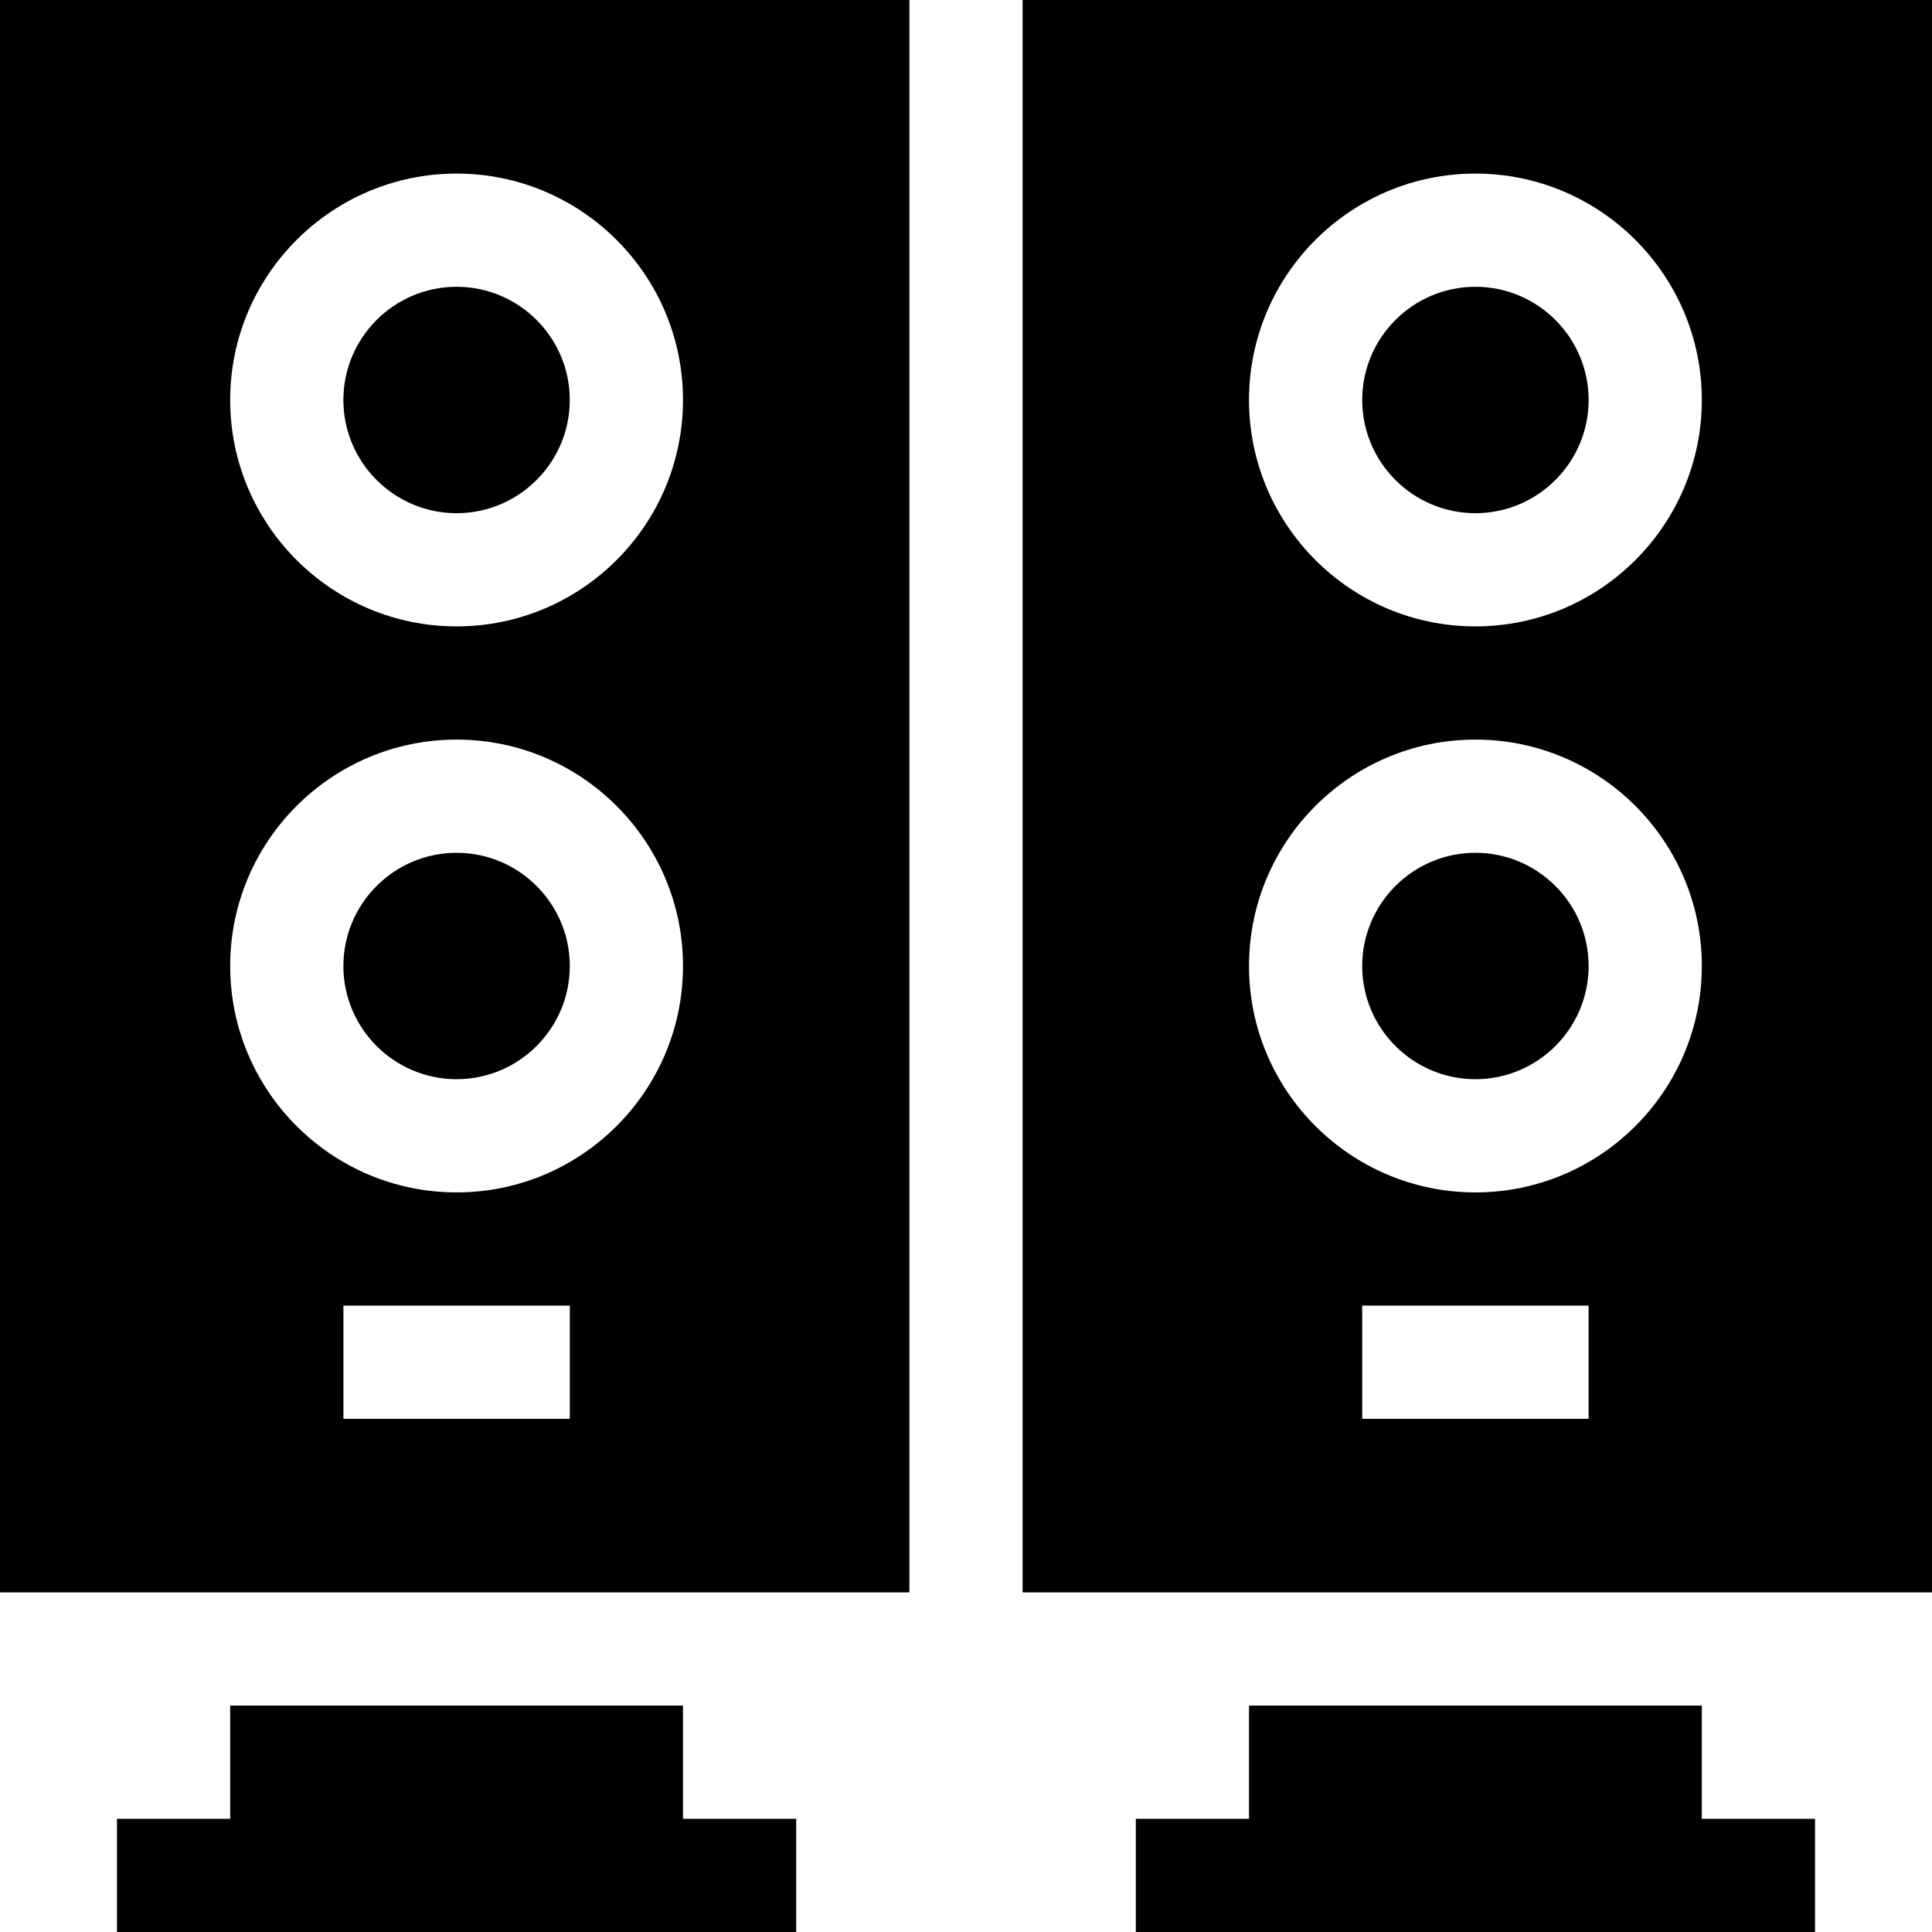
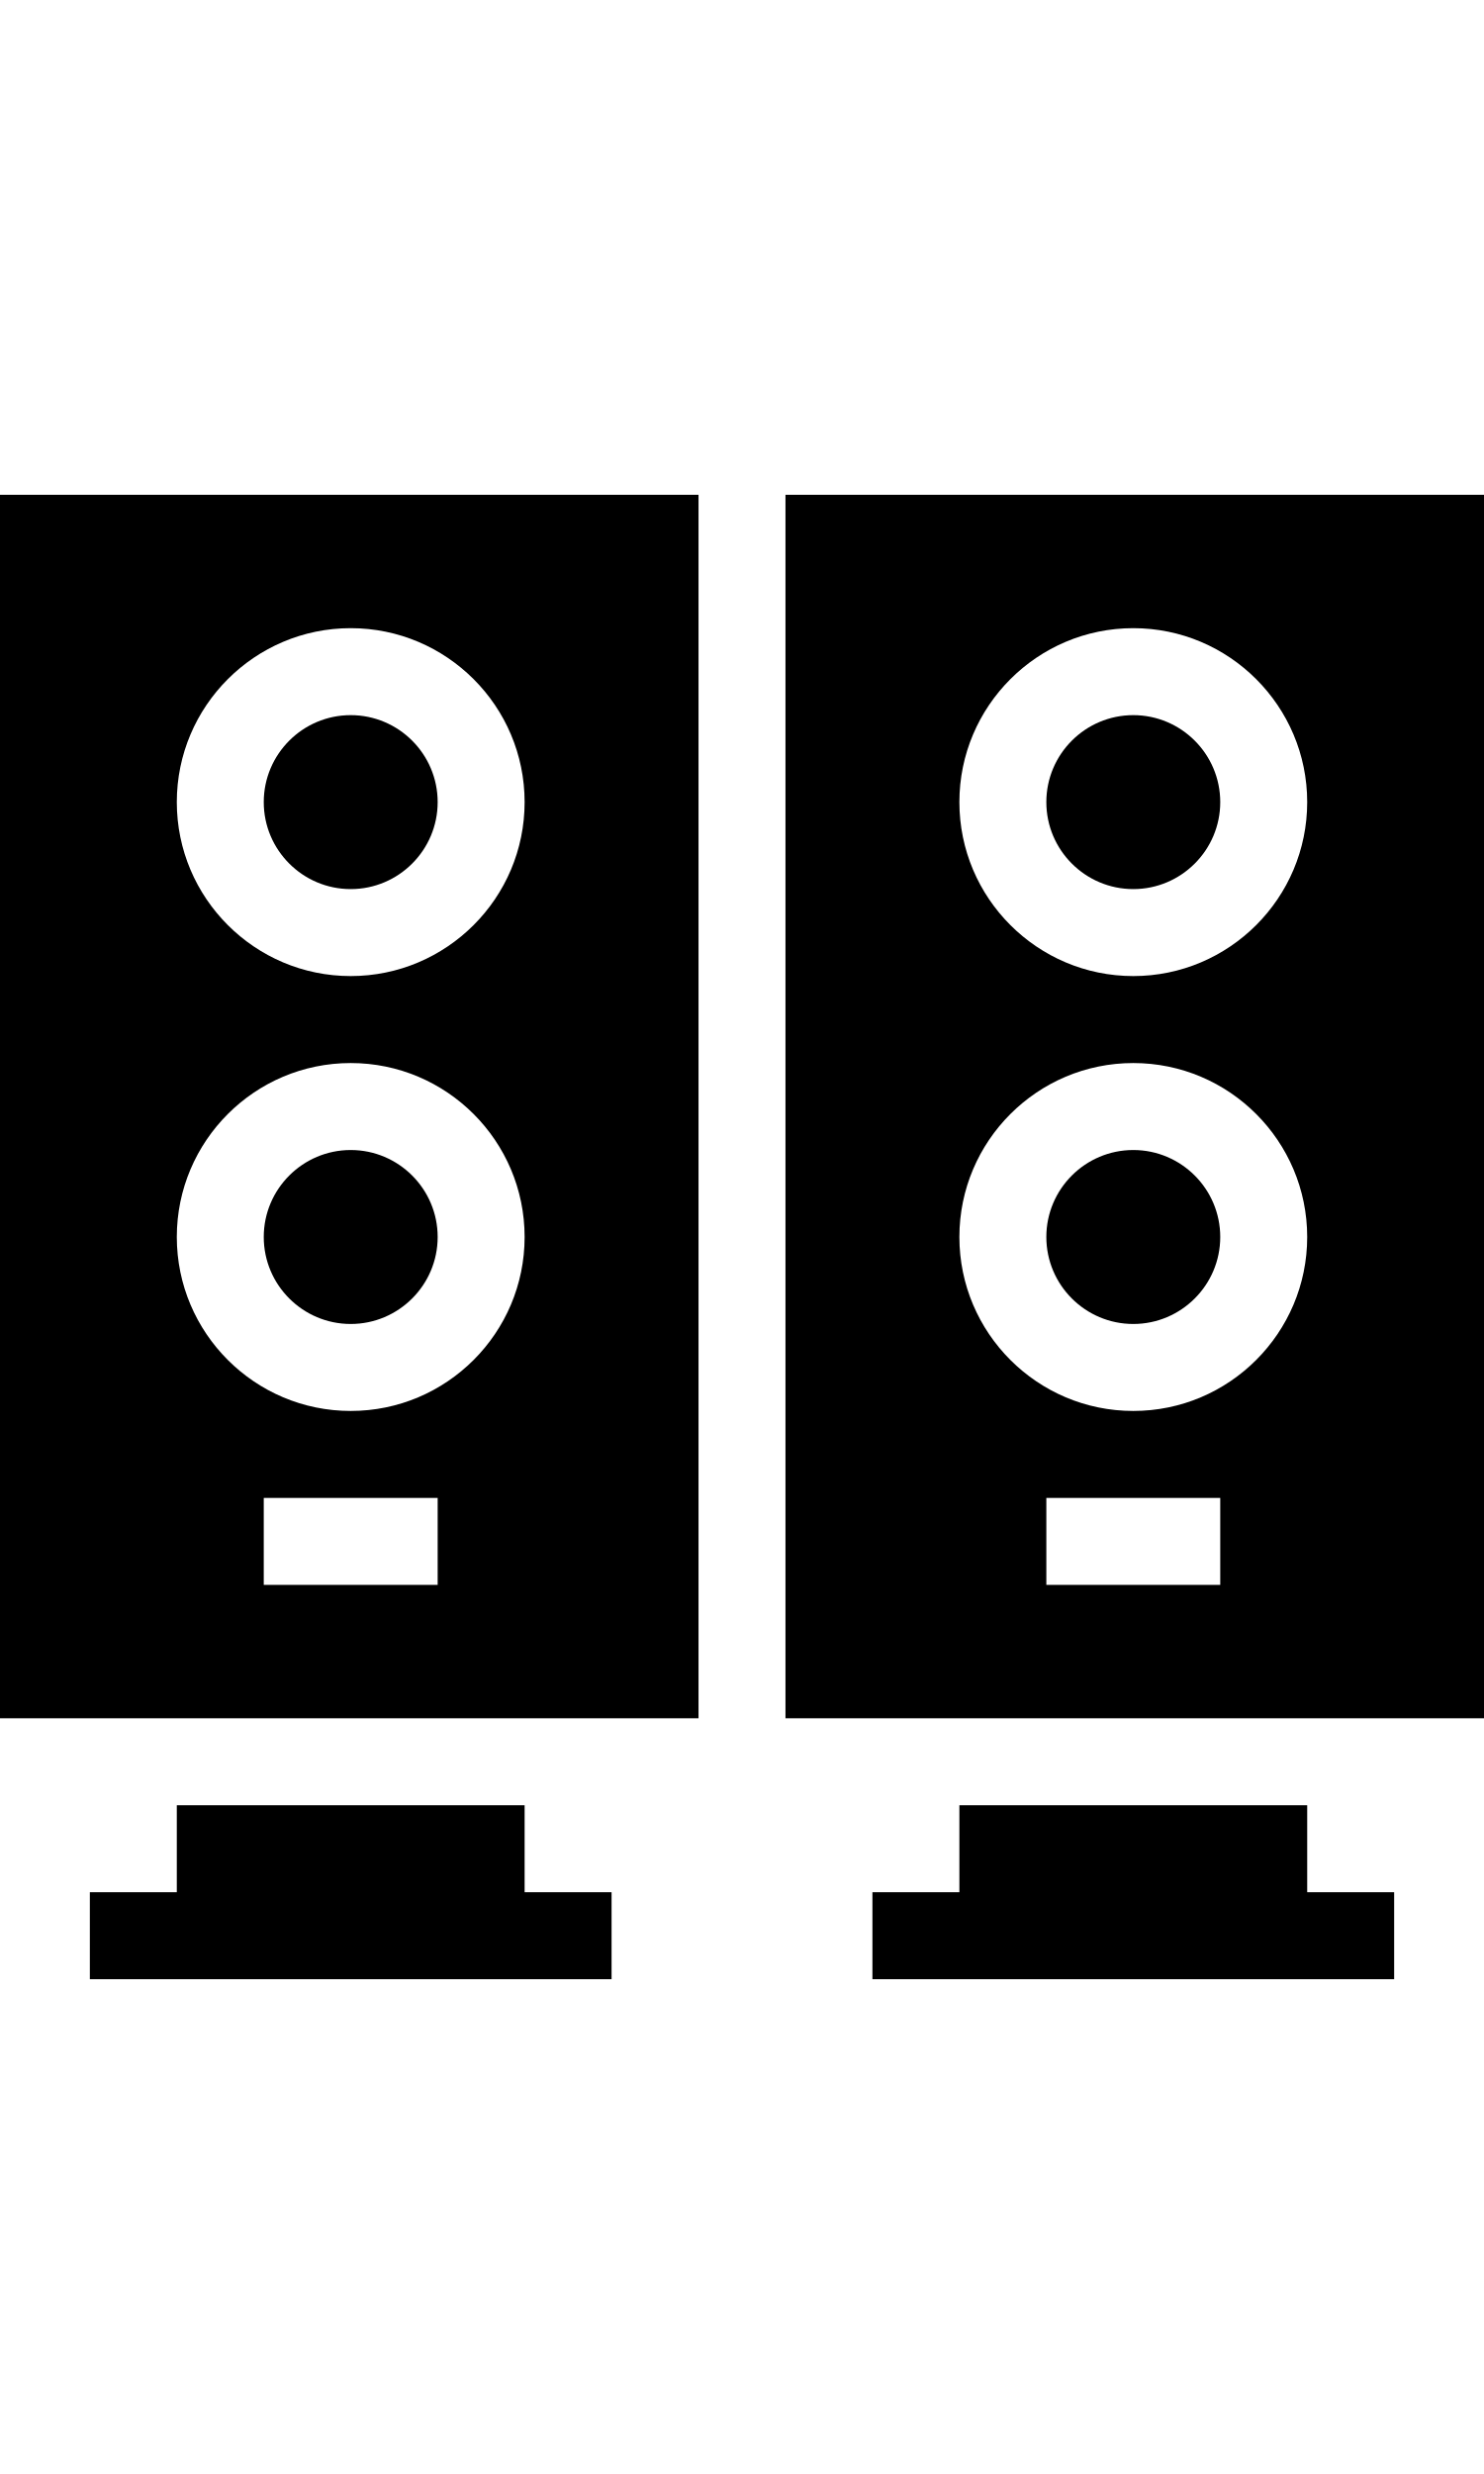
- <svg xmlns="http://www.w3.org/2000/svg" version="1.1" id="objet" x="0px" y="0px" viewBox="0 0 512 512" style="enable-background:new 0 0 512 512;" xml:space="preserve">
+ <svg xmlns="http://www.w3.org/2000/svg" version="1.1" id="objet" x="0px" y="0px" width="150px" height="250px" viewBox="0 0 512 512" style="enable-background:new 0 0 512 512;" xml:space="preserve">
  <g>
    <g>
      <polygon points="181,482 181,452 61,452 61,482 31,482 31,512 211,512 211,482   " />
    </g>
  </g>
  <g>
    <g>
      <path d="M121,226c-16.538,0-30,13.462-30,30c0,16.538,13.462,30,30,30s30-13.462,30-30C151,239.462,137.538,226,121,226z" />
    </g>
  </g>
  <g>
    <g>
      <path d="M121,76c-16.538,0-30,13.462-30,30s13.462,30,30,30s30-13.462,30-30S137.538,76,121,76z" />
    </g>
  </g>
  <g>
    <g>
      <path d="M0,0v422h241V0H0z M151,376H91v-30h60V376z M121,316c-33.091,0-60-26.909-60-60s26.909-60,60-60s60,26.909,60,60    S154.091,316,121,316z M121,166c-33.091,0-60-26.909-60-60s26.909-60,60-60s60,26.909,60,60S154.091,166,121,166z" />
    </g>
  </g>
  <g>
    <g>
      <polygon points="451,482 451,452 331,452 331,482 301,482 301,512 481,512 481,482   " />
    </g>
  </g>
  <g>
    <g>
      <path d="M391,226c-16.538,0-30,13.462-30,30c0,16.538,13.462,30,30,30c16.538,0,30-13.462,30-30C421,239.462,407.538,226,391,226z    " />
    </g>
  </g>
  <g>
    <g>
      <path d="M391,76c-16.538,0-30,13.462-30,30s13.462,30,30,30c16.538,0,30-13.462,30-30S407.538,76,391,76z" />
    </g>
  </g>
  <g>
    <g>
      <path d="M271,0v422h241V0H271z M421,376h-60v-30h60V376z M391,316c-33.091,0-60-26.909-60-60s26.909-60,60-60s60,26.909,60,60    S424.091,316,391,316z M391,166c-33.091,0-60-26.909-60-60s26.909-60,60-60s60,26.909,60,60S424.091,166,391,166z" />
    </g>
  </g>
  <g>
</g>
  <g>
</g>
  <g>
</g>
  <g>
</g>
  <g>
</g>
  <g>
</g>
  <g>
</g>
  <g>
</g>
  <g>
</g>
  <g>
</g>
  <g>
</g>
  <g>
</g>
  <g>
</g>
  <g>
</g>
  <g>
</g>
</svg>
